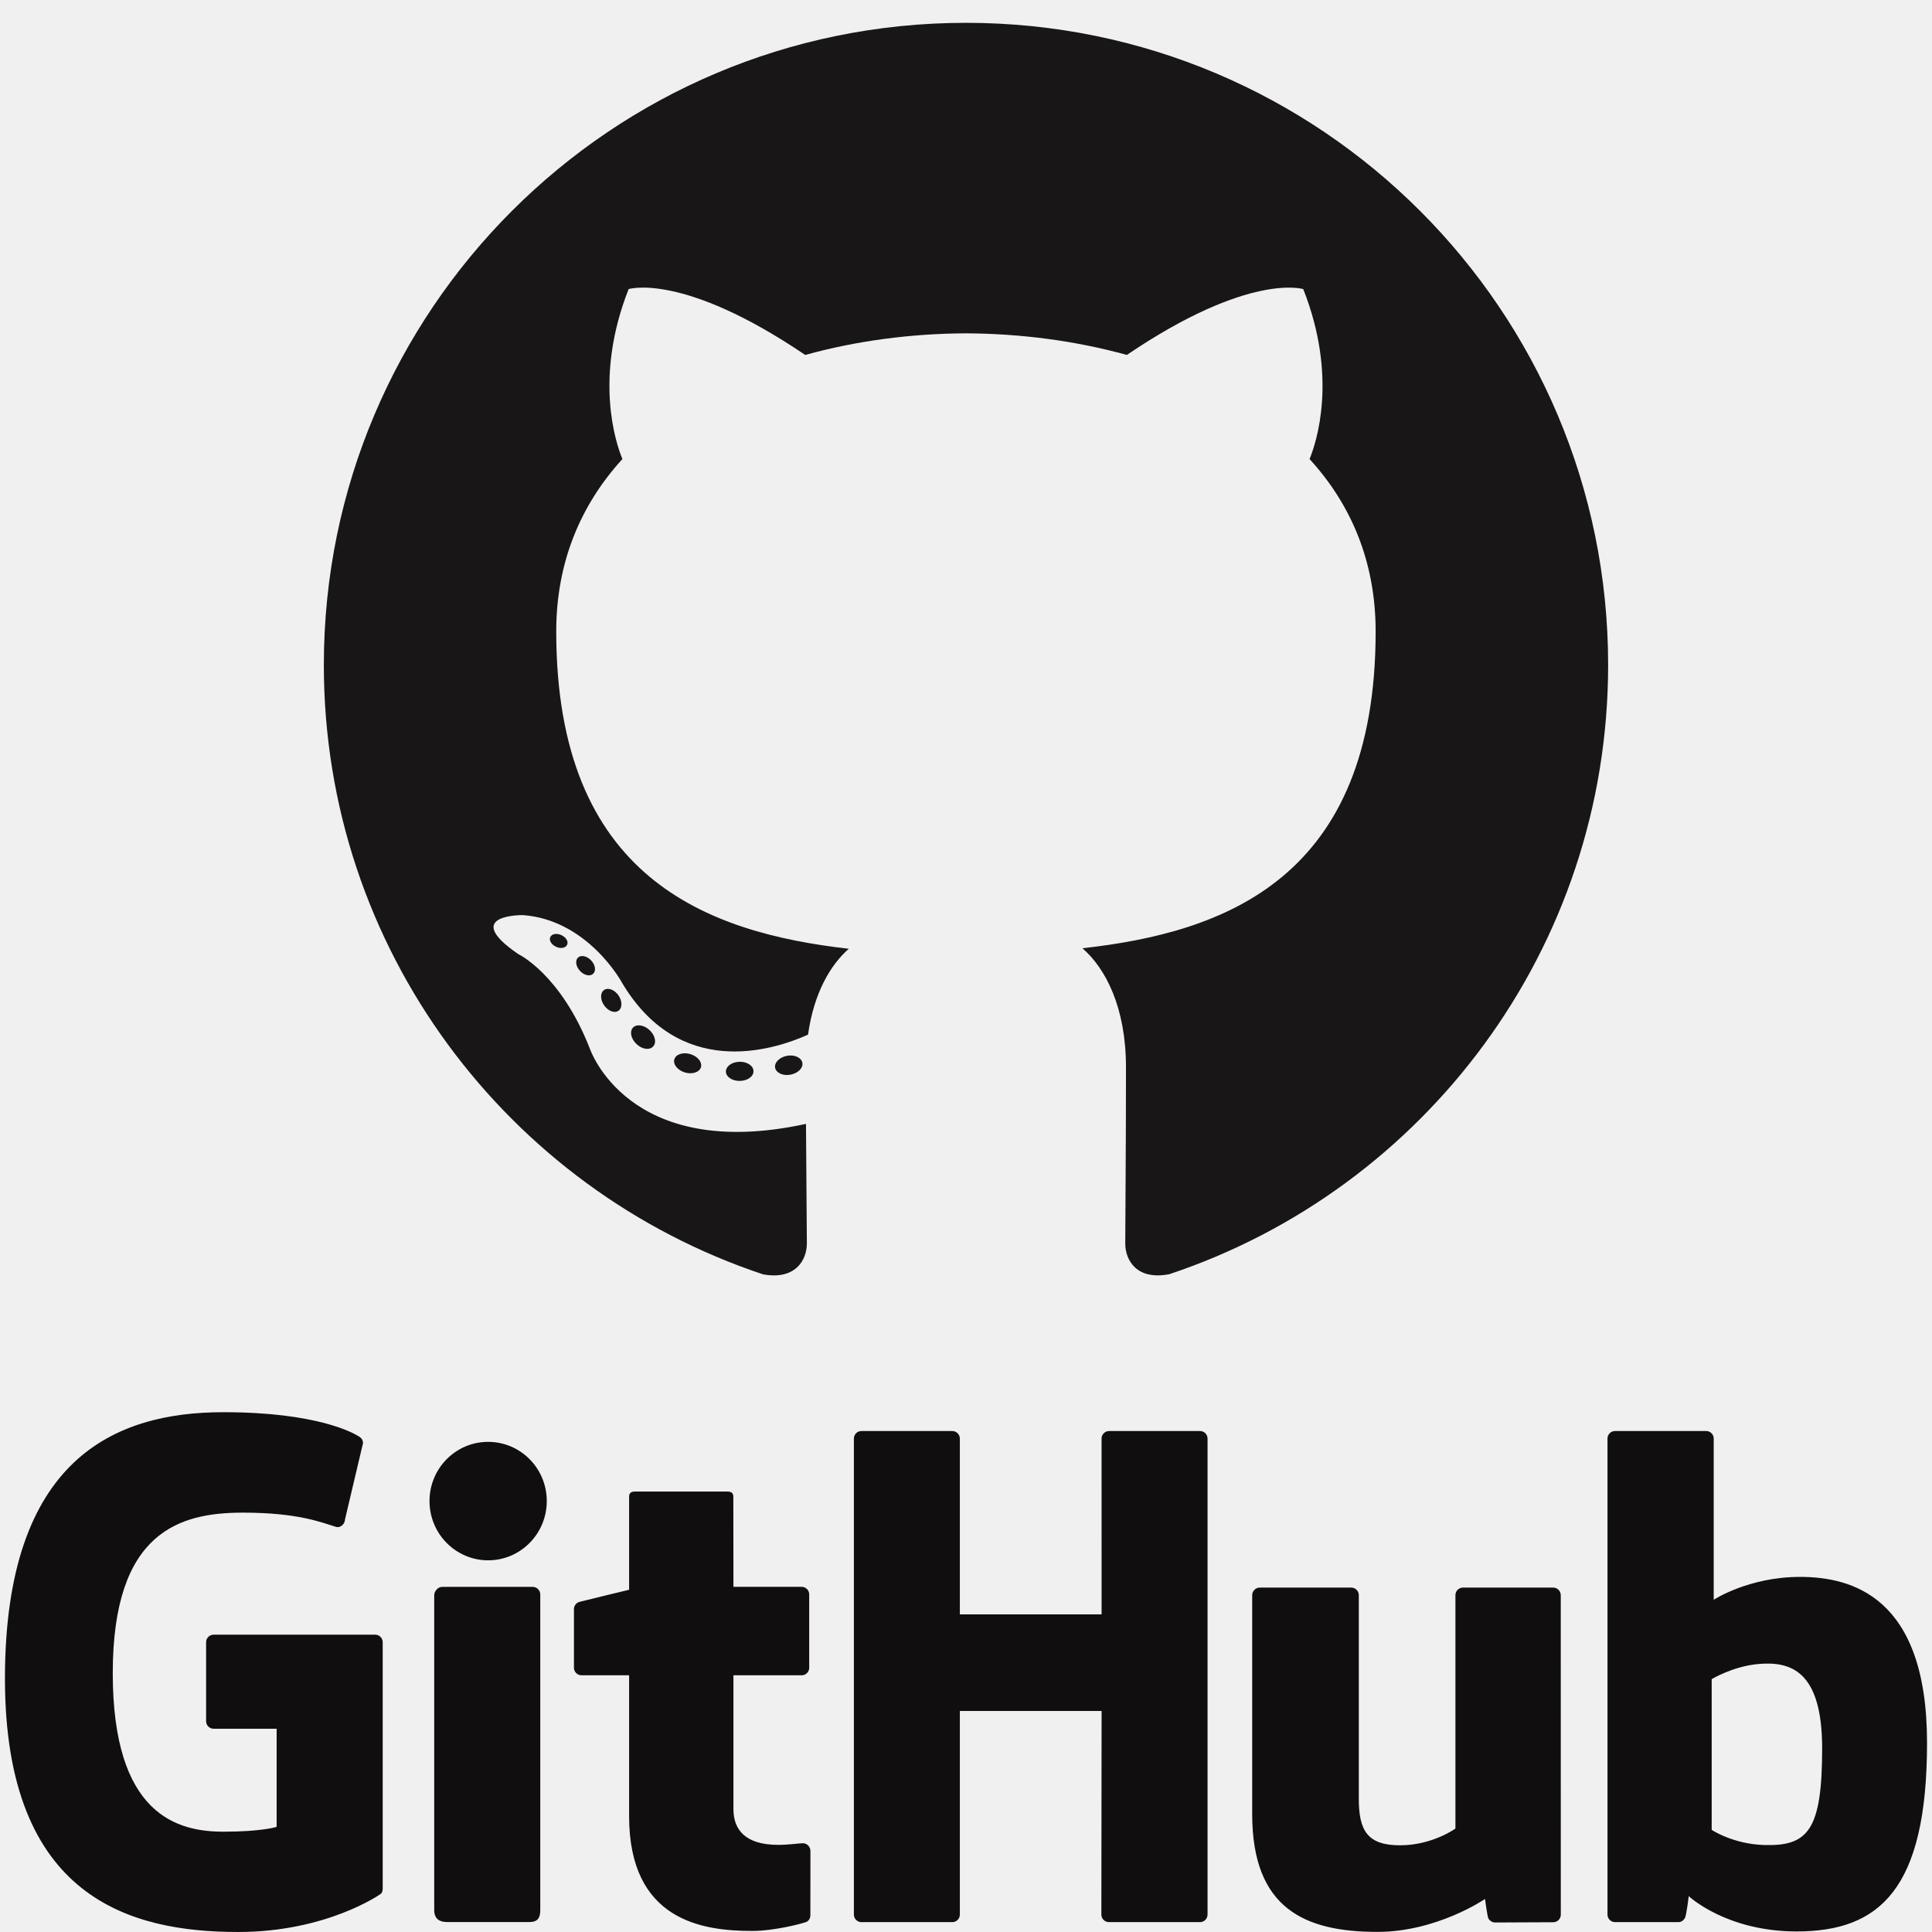
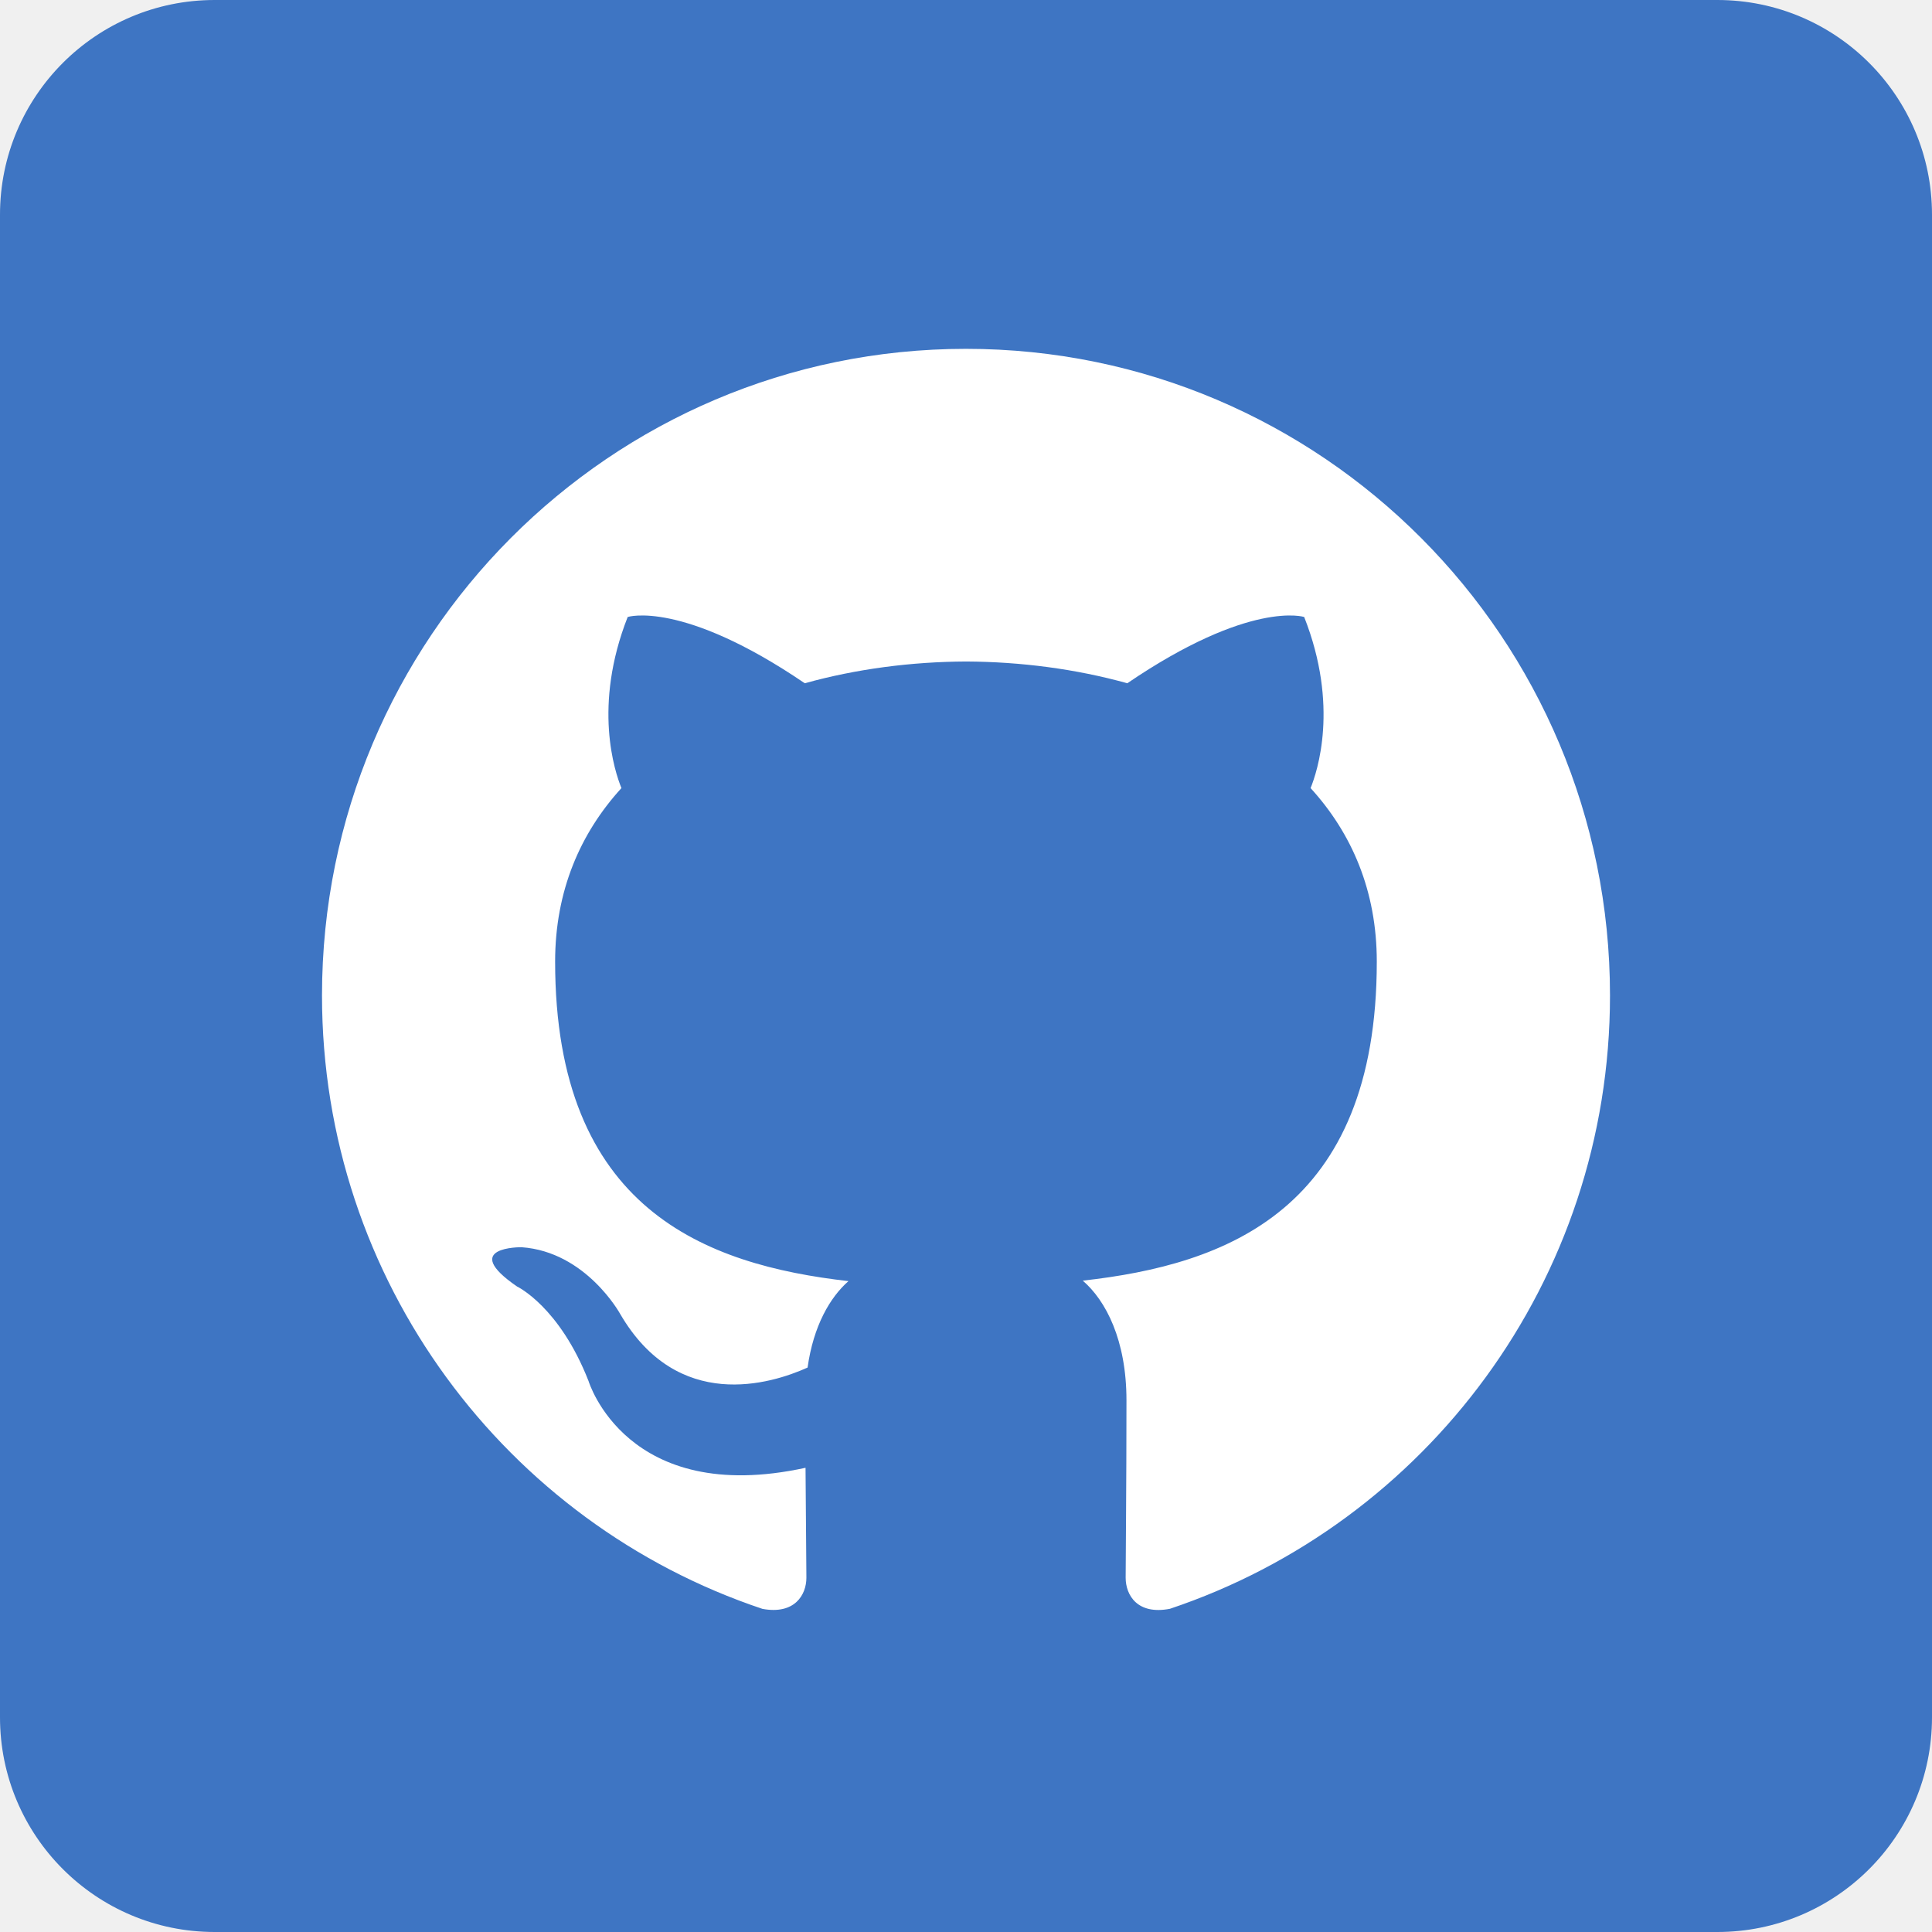
- <svg xmlns="http://www.w3.org/2000/svg" viewBox="0 0 128 128">
-   <g fill="#181616">
-     <path fill-rule="evenodd" d="M64 1.512c-23.493 0-42.545 19.047-42.545 42.545 0 18.797 12.19 34.745 29.095 40.37 2.126.394 2.907-.923 2.907-2.047 0-1.014-.04-4.366-.058-7.92-11.837 2.573-14.334-5.02-14.334-5.02-1.935-4.918-4.724-6.226-4.724-6.226-3.86-2.64.29-2.586.29-2.586 4.273.3 6.523 4.385 6.523 4.385 3.794 6.504 9.953 4.623 12.38 3.536.383-2.75 1.485-4.628 2.702-5.69-9.45-1.075-19.384-4.724-19.384-21.026 0-4.645 1.662-8.44 4.384-11.42-.442-1.072-1.898-5.4.412-11.26 0 0 3.572-1.142 11.7 4.363 3.395-.943 7.035-1.416 10.65-1.432 3.616.017 7.258.49 10.658 1.432 8.12-5.504 11.688-4.362 11.688-4.362 2.316 5.86.86 10.187.418 11.26 2.728 2.978 4.378 6.774 4.378 11.42 0 16.34-9.953 19.938-19.427 20.99 1.526 1.32 2.886 3.91 2.886 7.88 0 5.692-.048 10.273-.048 11.674 0 1.13.766 2.458 2.922 2.04 16.896-5.632 29.07-21.574 29.07-40.365C106.545 20.56 87.497 1.512 64 1.512z" clip-rule="evenodd" />
-     <path d="M37.57 62.596c-.095.212-.428.275-.73.13-.31-.14-.482-.427-.382-.64.09-.216.424-.277.733-.132.31.14.486.43.38.642zm-.524-.388M39.293 64.52c-.203.187-.6.1-.87-.198-.278-.297-.33-.694-.124-.884.208-.188.593-.1.87.197.28.3.335.693.123.884zm-.406-.437M40.97 66.968c-.26.182-.687.012-.95-.367-.262-.377-.262-.83.005-1.013.264-.182.684-.018.95.357.262.385.262.84-.005 1.024zm0 0M43.268 69.336c-.233.257-.73.188-1.093-.163-.372-.343-.475-.83-.242-1.087.237-.257.736-.185 1.102.163.37.342.482.83.233 1.086zm0 0M46.44 70.71c-.104.334-.582.485-1.064.344-.482-.146-.796-.536-.7-.872.1-.336.582-.493 1.067-.342.48.144.795.53.696.87zm0 0M49.92 70.965c.013.35-.396.642-.902.648-.508.012-.92-.272-.926-.618 0-.354.4-.642.908-.65.506-.01.92.272.92.62zm0 0M53.16 70.414c.06.342-.29.694-.793.787-.494.092-.95-.12-1.014-.46-.06-.35.297-.7.79-.792.503-.088.953.118 1.017.466zm0 0" />
+ <svg xmlns="http://www.w3.org/2000/svg" viewBox="0 0 72 72" version="1.1">
+   <defs />
+   <g id="Page-1" stroke="none" stroke-width="1" fill="none" fill-rule="evenodd">
+     <g id="Social-Icons---Rounded" transform="translate(-264, -939)">
+       <g id="Github" transform="translate(264, 939)">
+         <path d="M8,72 L64,72 C68.418,72 72,68.418 72,64 L72,8 C72,3.582 68.418,-8.11624501e-16 64,0 L8,0 C3.582,8.11624501e-16 -5.41083001e-16,3.582 0,8 L0,64 C5.41083001e-16,68.418 3.582,72 8,72 Z" id="Rounded" fill="#3E75C3" />
+         <path d="M35.998,13 C22.746,13 12,23.787 12,37.097 C12,47.741 18.876,56.772 28.415,59.958 C29.614,60.18 30.052,59.436 30.052,58.797 C30.052,58.225 30.032,56.71 30.02,54.7 C23.343,56.156 21.934,51.469 21.934,51.469 C20.844,48.686 19.27,47.945 19.27,47.945 C17.091,46.45 19.436,46.48 19.436,46.48 C21.843,46.65 23.11,48.963 23.11,48.963 C25.253,52.646 28.728,51.582 30.096,50.965 C30.314,49.408 30.934,48.346 31.62,47.744 C26.291,47.135 20.688,45.069 20.688,35.836 C20.688,33.205 21.622,31.055 23.159,29.37 C22.911,28.76 22.087,26.311 23.392,22.993 C23.392,22.993 25.409,22.346 29.992,25.463 C31.908,24.929 33.96,24.662 36.002,24.652 C38.04,24.662 40.093,24.929 42.011,25.463 C46.592,22.346 48.603,22.993 48.603,22.993 C49.913,26.311 49.089,28.76 48.842,29.37 C50.38,31.055 51.309,33.205 51.309,35.836 C51.309,45.092 45.697,47.129 40.352,47.726 C41.212,48.47 41.98,49.939 41.98,52.188 C41.98,55.409 41.95,58.007 41.95,58.797 C41.95,59.442 42.383,60.192 43.6,59.955 C53.13,56.763 60,47.738 60,37.097 C60,23.787 49.254,13 35.998,13" fill="#FFFFFF" />
+       </g>
+     </g>
  </g>
-   <path fill="#100E0F" d="M24.855 108.302h-10.7a.5.5 0 0 0-.5.5v5.232a.5.5 0 0 0 .5.5h4.173v6.5s-.937.32-3.53.32c-3.056 0-7.327-1.116-7.327-10.508 0-9.393 4.448-10.63 8.624-10.63 3.614 0 5.17.636 6.162.943.31.094.6-.216.6-.492l1.193-5.055a.468.468 0 0 0-.192-.39c-.403-.288-2.857-1.66-9.058-1.66-7.144 0-14.472 3.038-14.472 17.65 0 14.61 8.39 16.787 15.46 16.787 5.854 0 9.405-2.502 9.405-2.502.146-.08.162-.285.162-.38v-16.316a.5.5 0 0 0-.5-.5zM79.506 94.81H73.48a.5.5 0 0 0-.498.503l.002 11.644h-9.392V95.313a.5.5 0 0 0-.497-.503H57.07a.5.5 0 0 0-.498.503v31.53c0 .277.224.503.498.503h6.025a.5.5 0 0 0 .497-.504v-13.486h9.392l-.016 13.486c0 .278.224.504.5.504h6.038a.5.5 0 0 0 .497-.504v-31.53c0-.278-.22-.502-.497-.502zM32.34 95.527c-2.144 0-3.884 1.753-3.884 3.923 0 2.167 1.74 3.925 3.884 3.925 2.146 0 3.885-1.758 3.885-3.925 0-2.17-1.74-3.923-3.885-3.923zM35.296 105.135H29.29c-.276 0-.522.284-.522.56v20.852c0 .613.382.795.876.795h5.41c.595 0 .74-.292.74-.805v-6.346-14.553a.5.5 0 0 0-.498-.502zM102.902 105.182h-5.98a.5.5 0 0 0-.496.504v15.46s-1.52 1.11-3.675 1.11-2.727-.977-2.727-3.088v-13.482a.5.5 0 0 0-.497-.504h-6.068a.502.502 0 0 0-.498.504v14.502c0 6.27 3.495 7.804 8.302 7.804 3.944 0 7.124-2.18 7.124-2.18s.15 1.15.22 1.285c.07.136.247.273.44.273l3.86-.017a.502.502 0 0 0 .5-.504l-.003-21.166a.504.504 0 0 0-.5-.502zM119.244 104.474c-3.396 0-5.706 1.515-5.706 1.515V95.312a.5.5 0 0 0-.497-.503H107a.5.5 0 0 0-.5.503v31.53a.5.5 0 0 0 .5.503h4.192c.19 0 .332-.097.437-.268.103-.17.254-1.454.254-1.454s2.47 2.34 7.148 2.34c5.49 0 8.64-2.784 8.64-12.502s-5.03-10.988-8.428-10.988zm-2.36 17.764c-2.073-.063-3.48-1.004-3.48-1.004v-9.985s1.388-.85 3.09-1.004c2.153-.193 4.228.458 4.228 5.594 0 5.417-.935 6.486-3.837 6.398zM53.195 122.12c-.263 0-.937.107-1.63.107-2.22 0-2.973-1.032-2.973-2.368v-8.866h4.52a.5.5 0 0 0 .5-.504v-4.856a.5.5 0 0 0-.5-.502h-4.52l-.007-5.97c0-.227-.116-.34-.378-.34h-6.16c-.238 0-.367.106-.367.335v6.17s-3.087.745-3.295.805a.5.5 0 0 0-.36.48v3.877a.5.5 0 0 0 .497.503h3.158v9.328c0 6.93 4.86 7.61 8.14 7.61 1.497 0 3.29-.48 3.586-.59.18-.067.283-.252.283-.453l.004-4.265a.51.51 0 0 0-.5-.502z" />
</svg>
